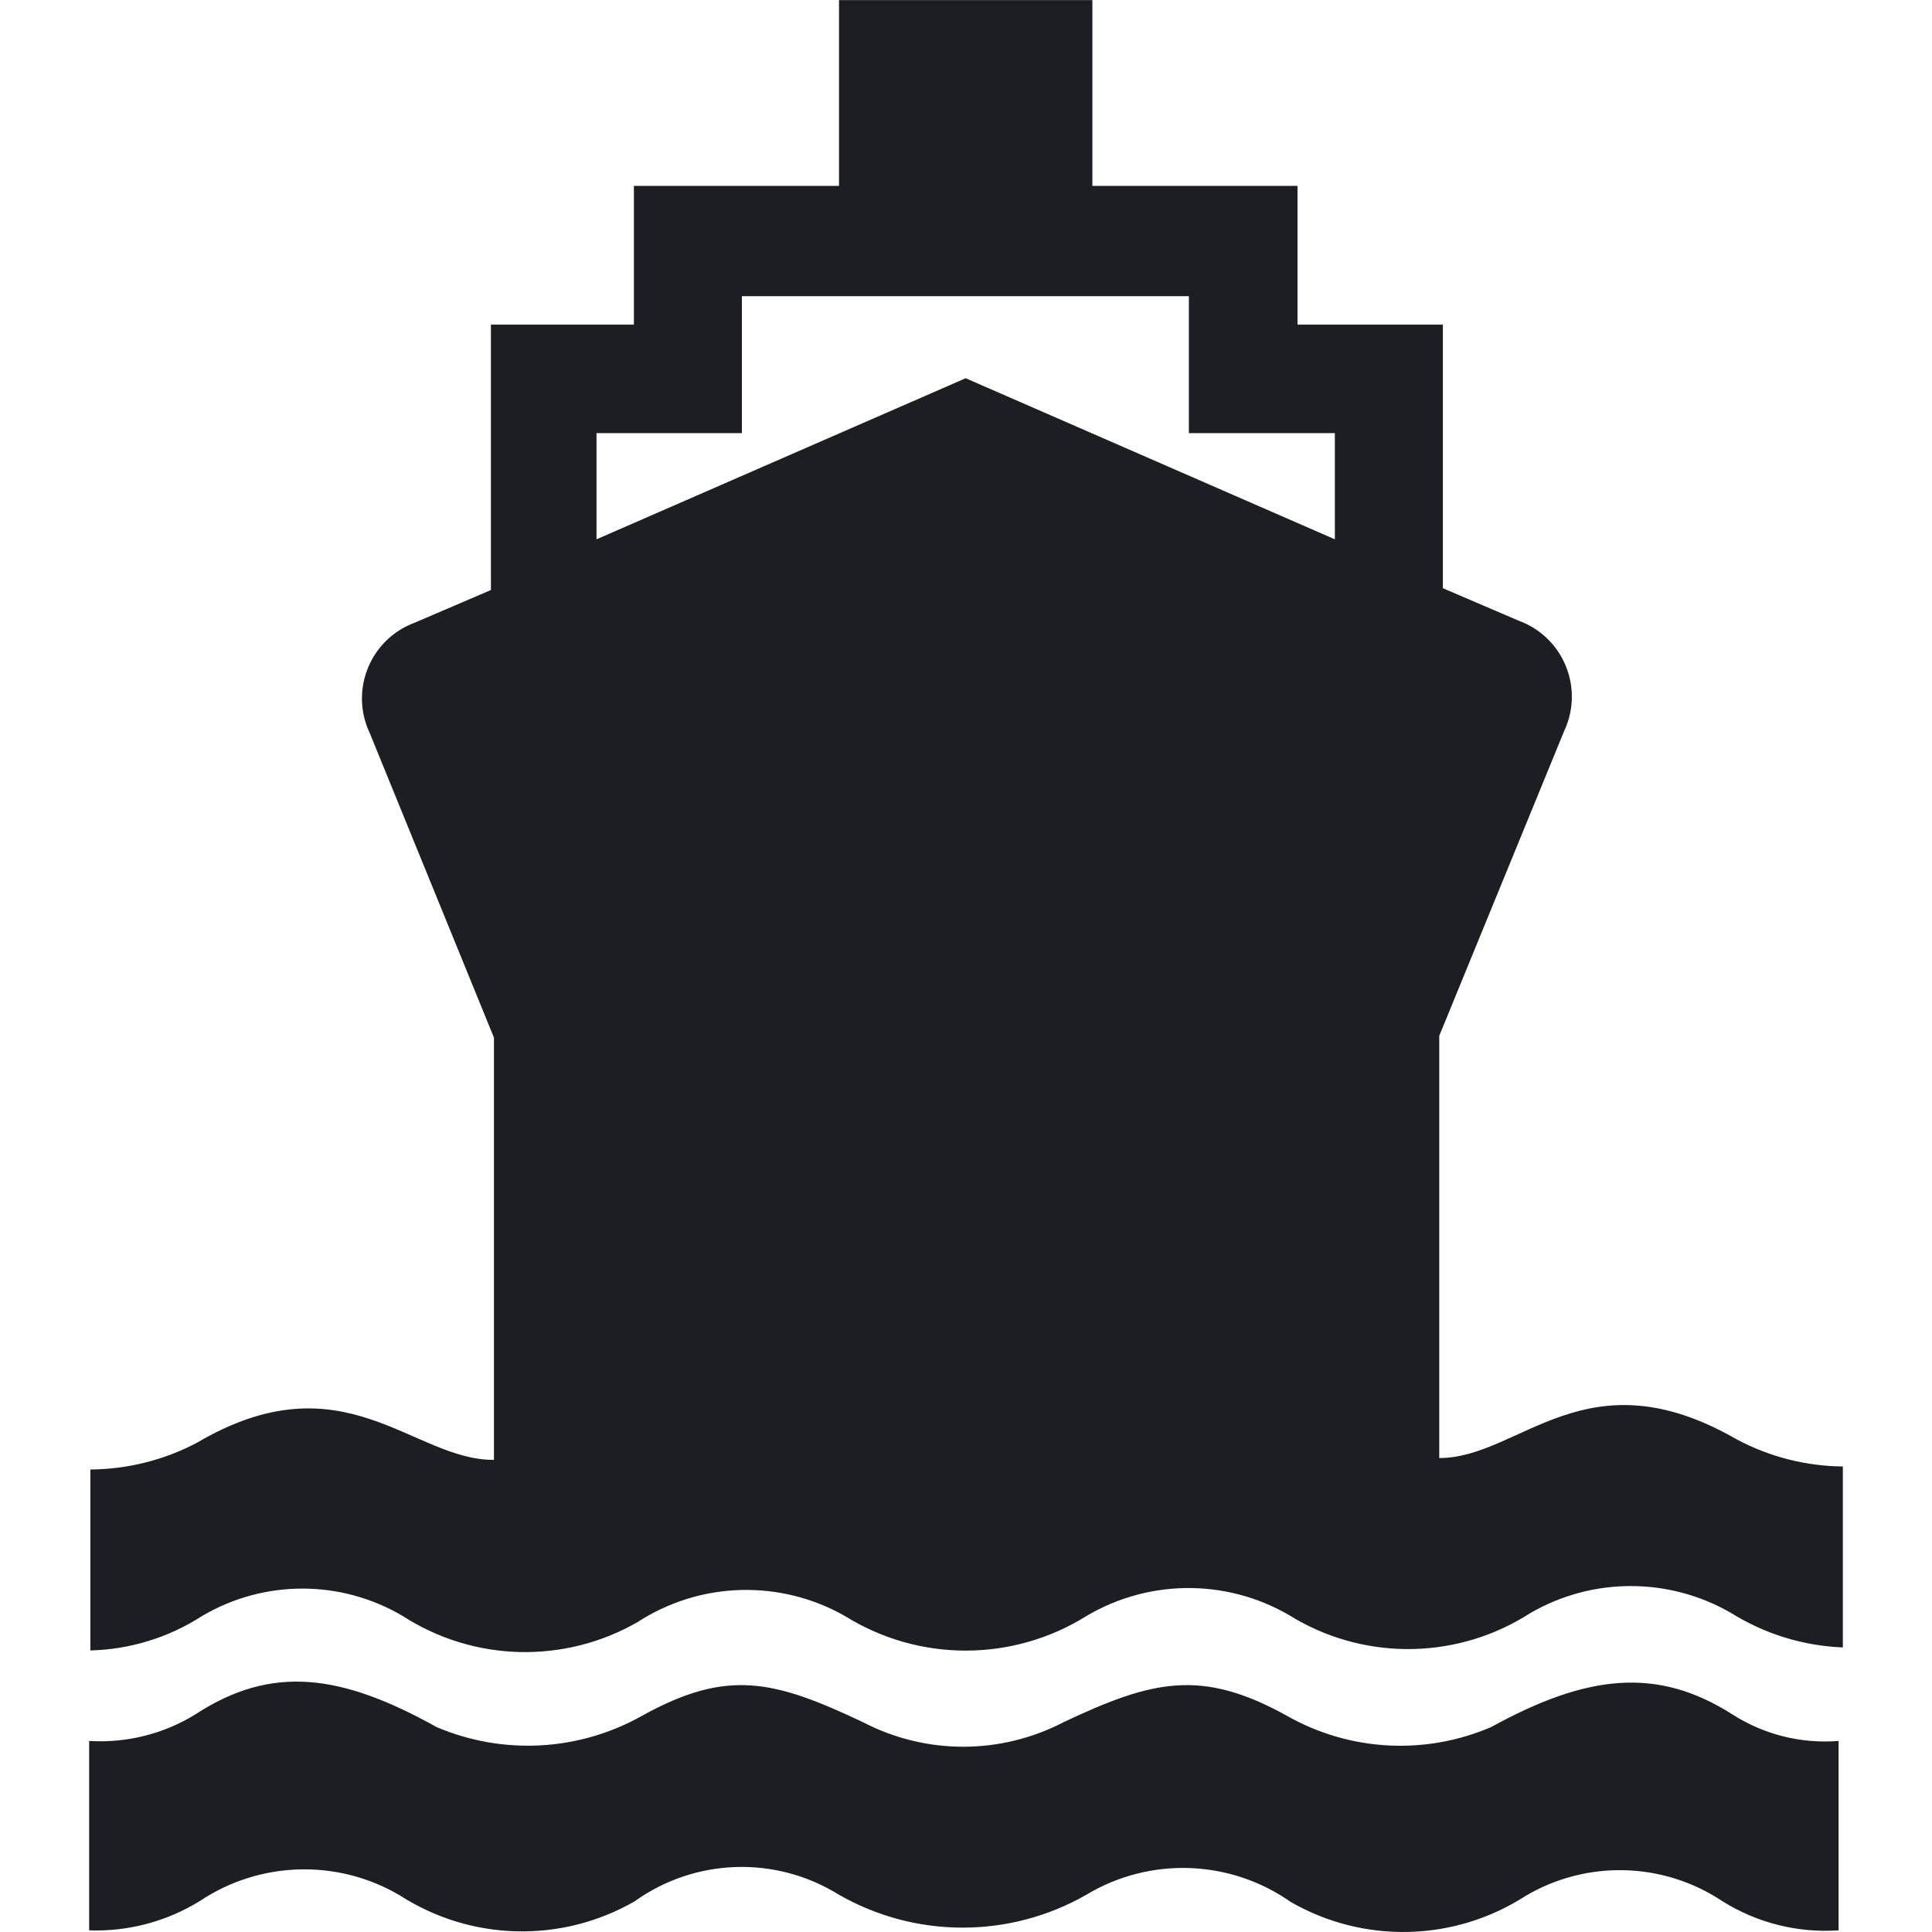
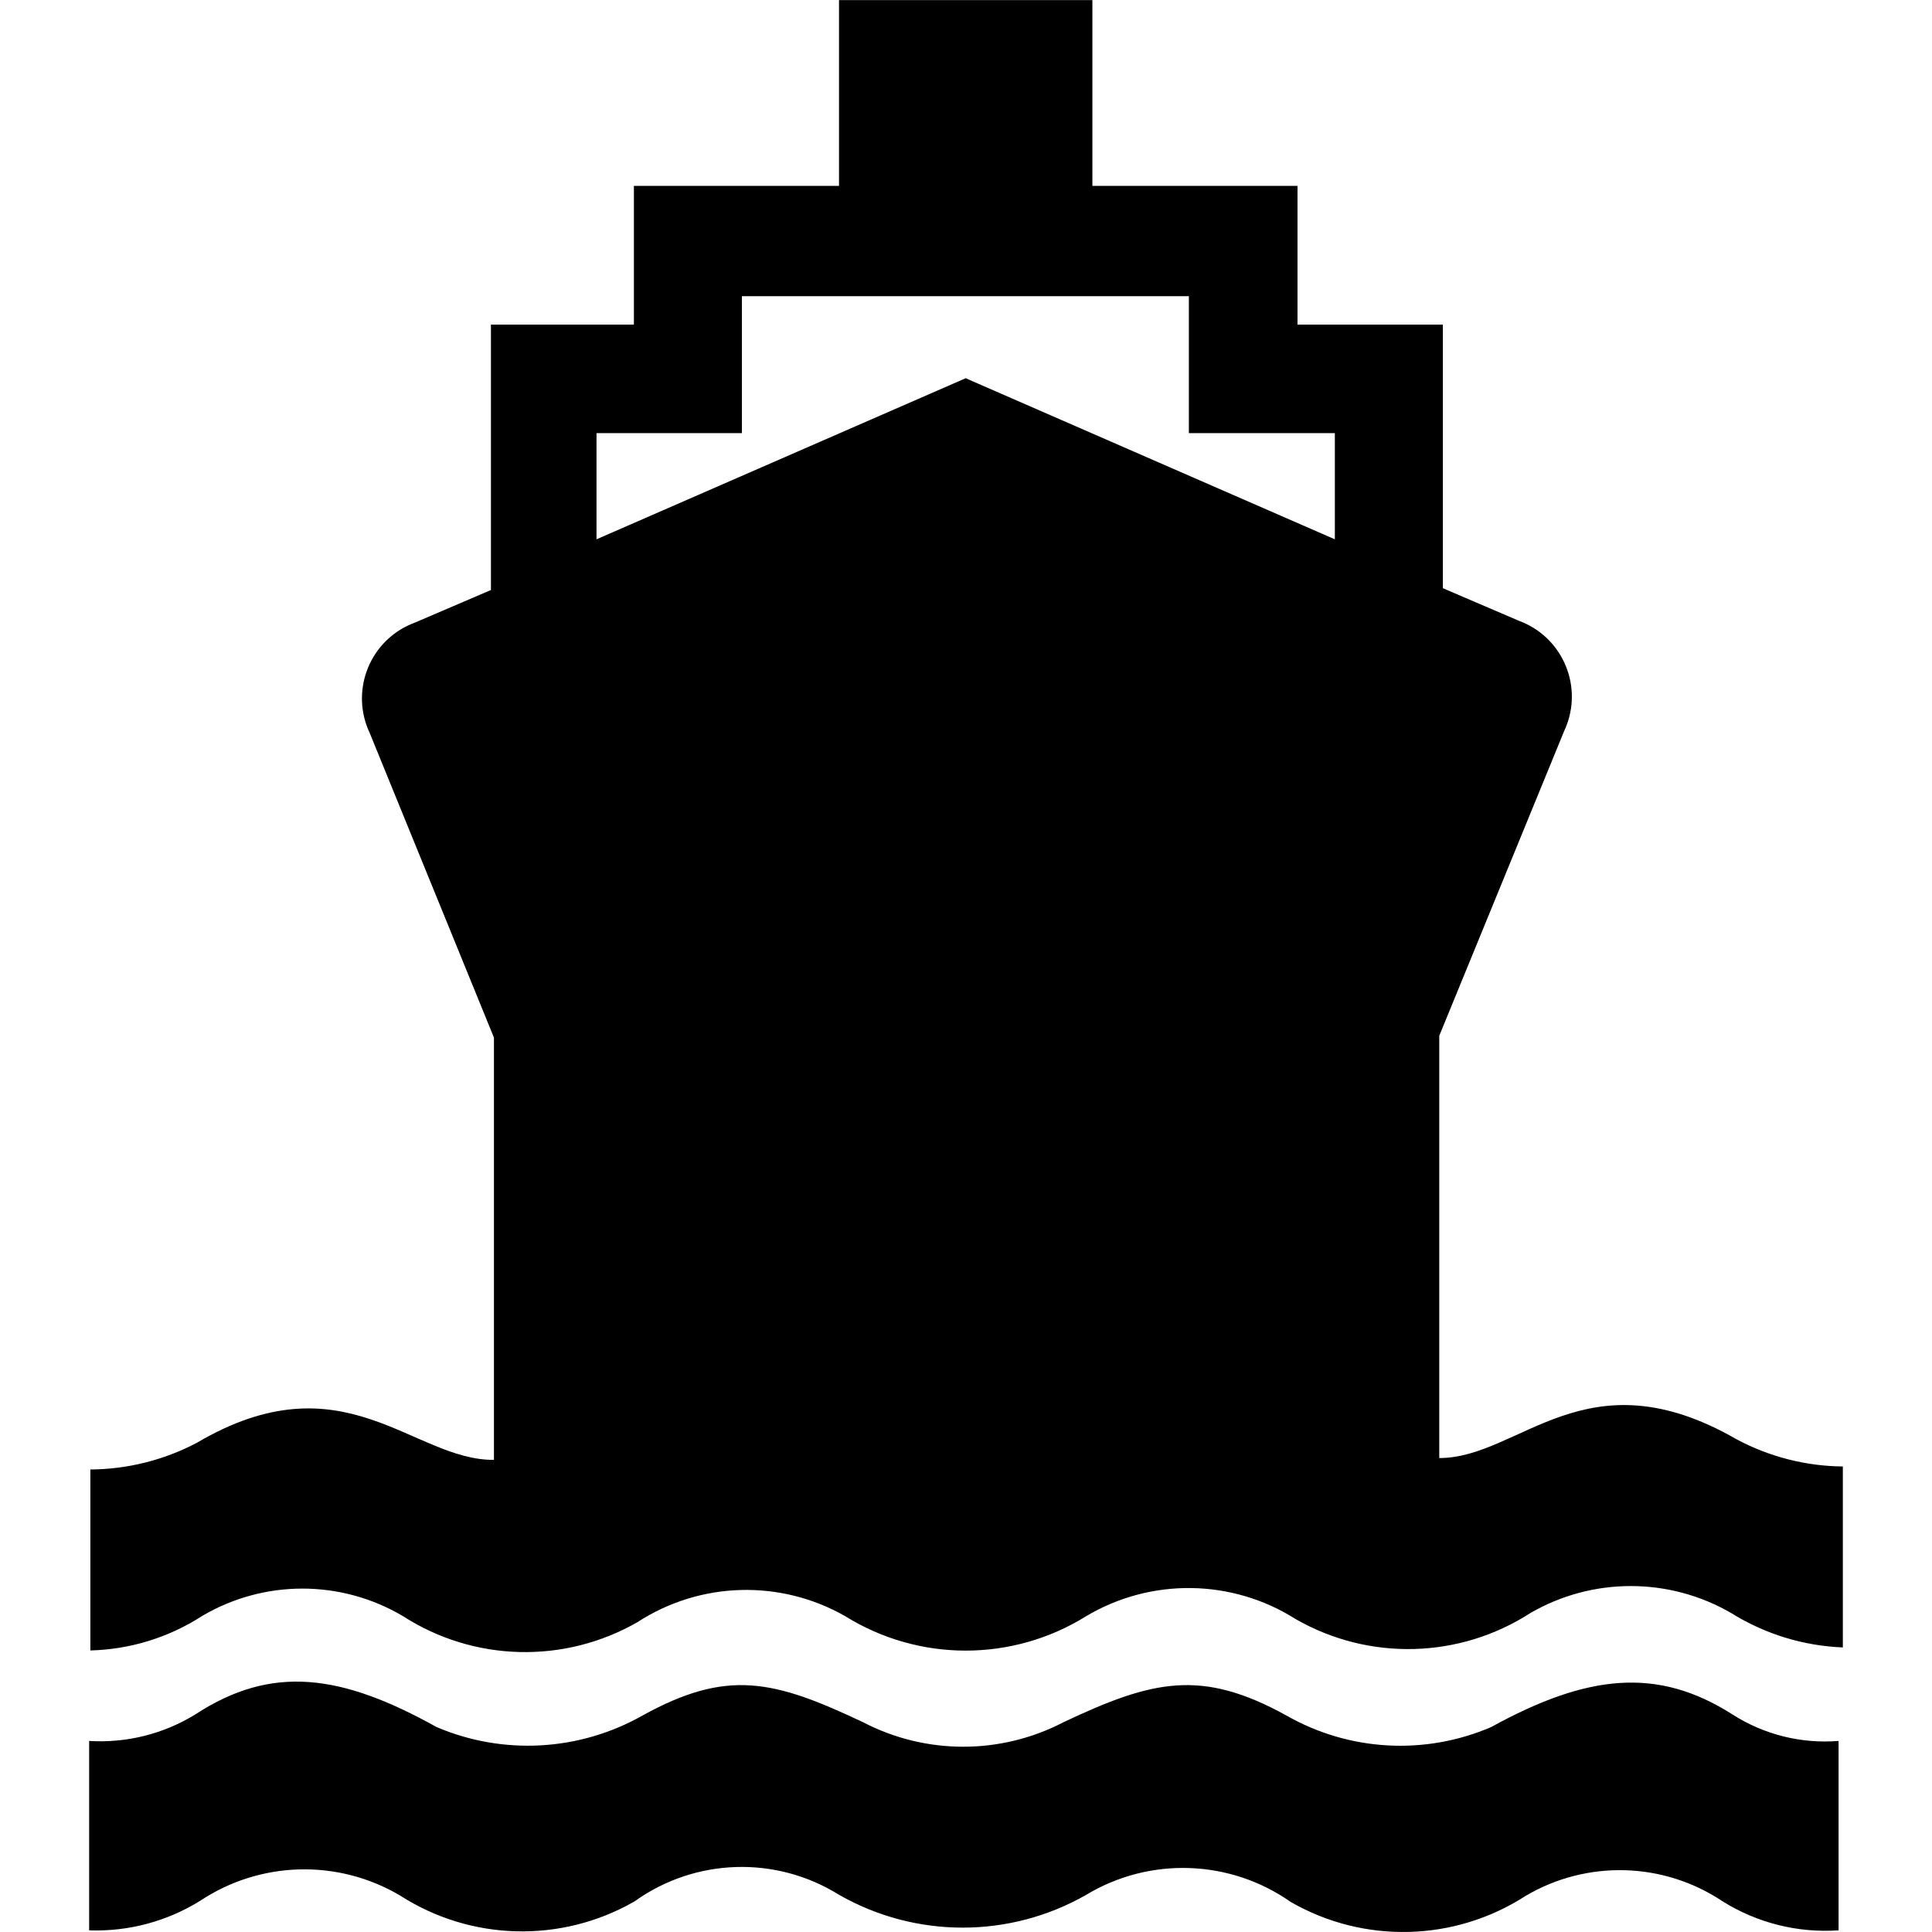
<svg xmlns="http://www.w3.org/2000/svg" viewBox="0 0 48 48">
-   <path d="m18.432 7.359v3.402h-3.612v2.638l9.172-4.002 9.172 4.002v-2.638h-3.627v-3.402zm8.558 32.792a5.665 5.665 0 0 1 -5.995 0 4.961 4.961 0 0 0 -5.156.15 5.605 5.605 0 0 1 -5.83-.15 4.901 4.901 0 0 0 -4.991 0 5.365 5.365 0 0 1 -2.773.854v-4.496a5.755 5.755 0 0 0 2.638-.659c3.657-2.158 5.365.435 7.389.42v-10.491l-3.087-7.569a2.008 2.008 0 0 1 .959-2.673q.081-.038.165-.069l1.888-.809v-6.594h3.552v-3.447h5.096v-4.616h6.295v4.616h5.096v3.447h3.612v6.549l1.888.809a2.008 2.008 0 0 1 1.193 2.577q-.031.084-.069.165l-3.102 7.569v10.491c2.008 0 3.642-2.623 7.389-.465a5.71 5.71 0 0 0 2.638.674v4.496a5.665 5.665 0 0 1 -2.773-.854 4.976 4.976 0 0 0 -4.991 0 5.605 5.605 0 0 1 -5.83.15 4.976 4.976 0 0 0 -5.201-.075zm0 6.924a6.19 6.19 0 0 1 -6.145 0 4.571 4.571 0 0 0 -5.081.165 5.605 5.605 0 0 1 -5.83-.15 4.676 4.676 0 0 0 -4.961.135 4.901 4.901 0 0 1 -2.758.734v-4.706a4.496 4.496 0 0 0 2.638-.659c1.903-1.244 3.627-1.004 5.995.315a5.785 5.785 0 0 0 5.111-.285c2.113-1.169 3.267-.884 5.485.165a5.395 5.395 0 0 0 4.976 0c2.218-1.049 3.432-1.334 5.545-.165a5.71 5.71 0 0 0 5.081.285c2.398-1.319 4.137-1.499 5.995-.315a4.256 4.256 0 0 0 2.638.659v4.706a4.811 4.811 0 0 1 -2.878-.719 4.601 4.601 0 0 0 -4.901-.135 5.605 5.605 0 0 1 -5.83.15 4.661 4.661 0 0 0 -5.081-.18z" fill="#1c1e23" />
+   <path d="m18.432 7.359v3.402h-3.612v2.638l9.172-4.002 9.172 4.002v-2.638h-3.627v-3.402zm8.558 32.792a5.665 5.665 0 0 1 -5.995 0 4.961 4.961 0 0 0 -5.156.15 5.605 5.605 0 0 1 -5.83-.15 4.901 4.901 0 0 0 -4.991 0 5.365 5.365 0 0 1 -2.773.854v-4.496a5.755 5.755 0 0 0 2.638-.659c3.657-2.158 5.365.435 7.389.42v-10.491l-3.087-7.569a2.008 2.008 0 0 1 .959-2.673q.081-.038.165-.069l1.888-.809v-6.594h3.552v-3.447h5.096v-4.616h6.295v4.616h5.096v3.447h3.612v6.549l1.888.809a2.008 2.008 0 0 1 1.193 2.577q-.031.084-.069.165l-3.102 7.569v10.491c2.008 0 3.642-2.623 7.389-.465a5.71 5.71 0 0 0 2.638.674v4.496a5.665 5.665 0 0 1 -2.773-.854 4.976 4.976 0 0 0 -4.991 0 5.605 5.605 0 0 1 -5.83.15 4.976 4.976 0 0 0 -5.201-.075zm0 6.924a6.19 6.19 0 0 1 -6.145 0 4.571 4.571 0 0 0 -5.081.165 5.605 5.605 0 0 1 -5.83-.15 4.676 4.676 0 0 0 -4.961.135 4.901 4.901 0 0 1 -2.758.734v-4.706a4.496 4.496 0 0 0 2.638-.659c1.903-1.244 3.627-1.004 5.995.315a5.785 5.785 0 0 0 5.111-.285c2.113-1.169 3.267-.884 5.485.165a5.395 5.395 0 0 0 4.976 0c2.218-1.049 3.432-1.334 5.545-.165a5.71 5.71 0 0 0 5.081.285c2.398-1.319 4.137-1.499 5.995-.315a4.256 4.256 0 0 0 2.638.659v4.706a4.811 4.811 0 0 1 -2.878-.719 4.601 4.601 0 0 0 -4.901-.135 5.605 5.605 0 0 1 -5.83.15 4.661 4.661 0 0 0 -5.081-.18z" />
</svg>
